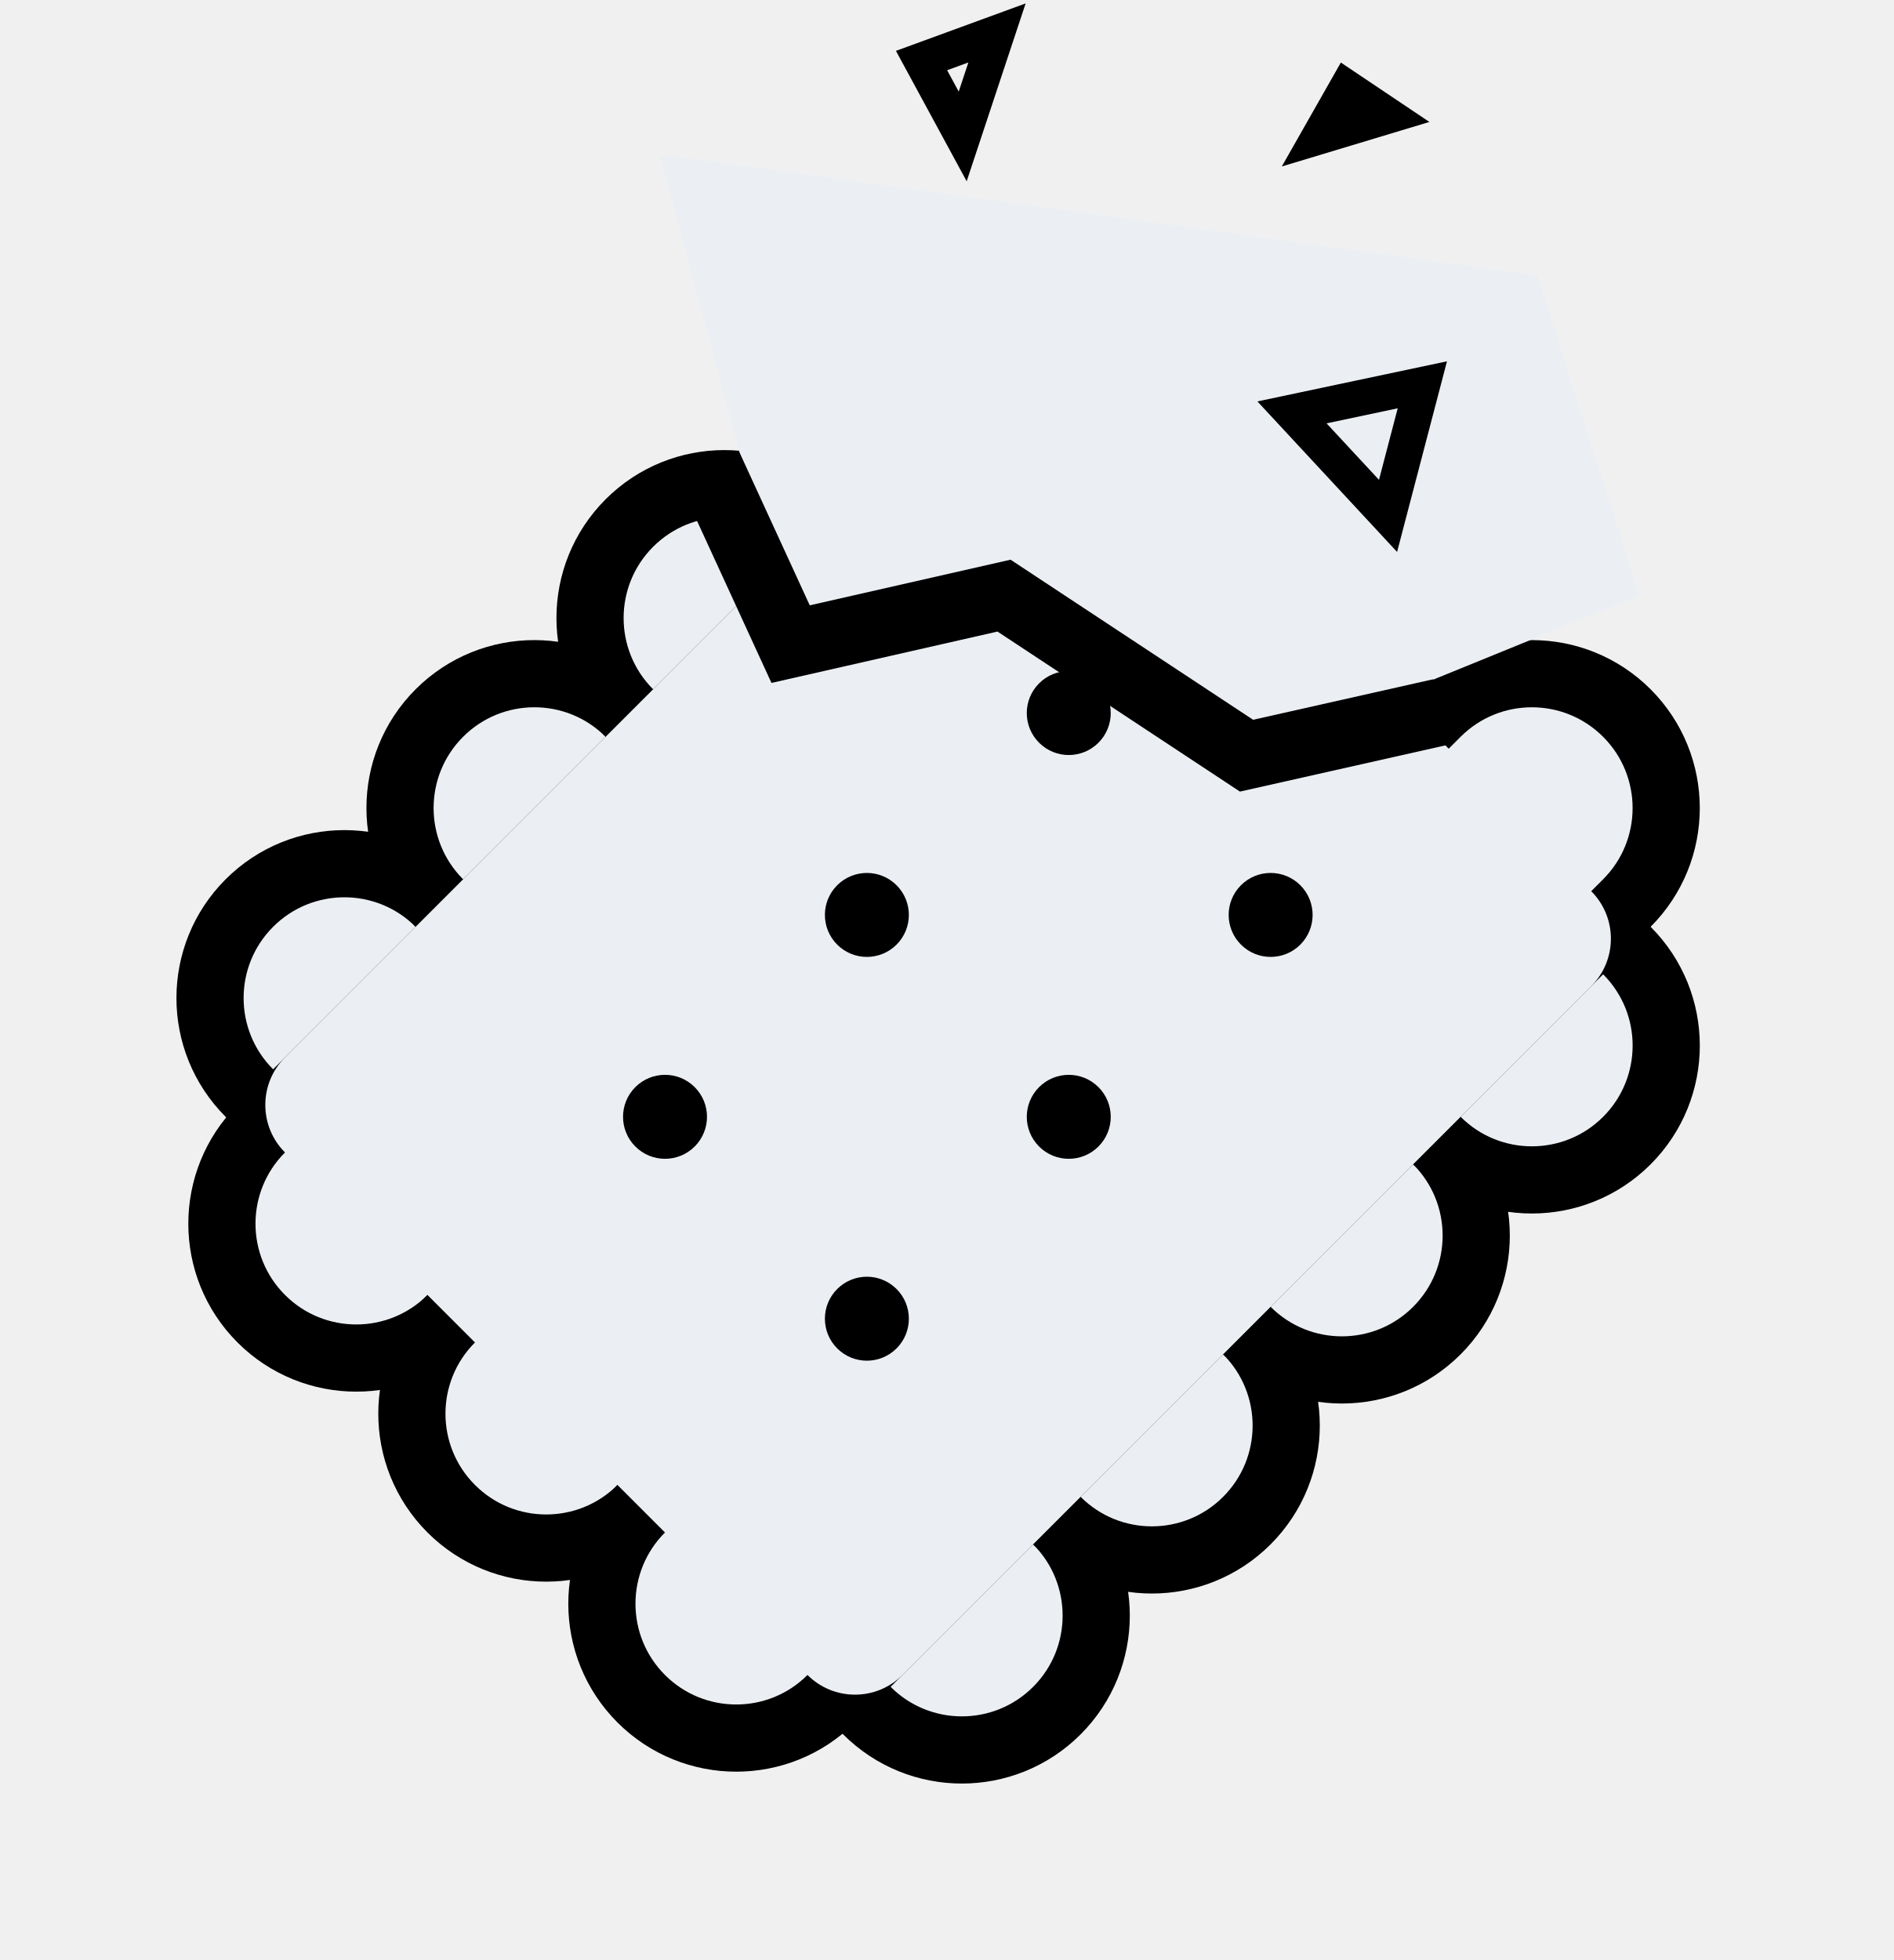
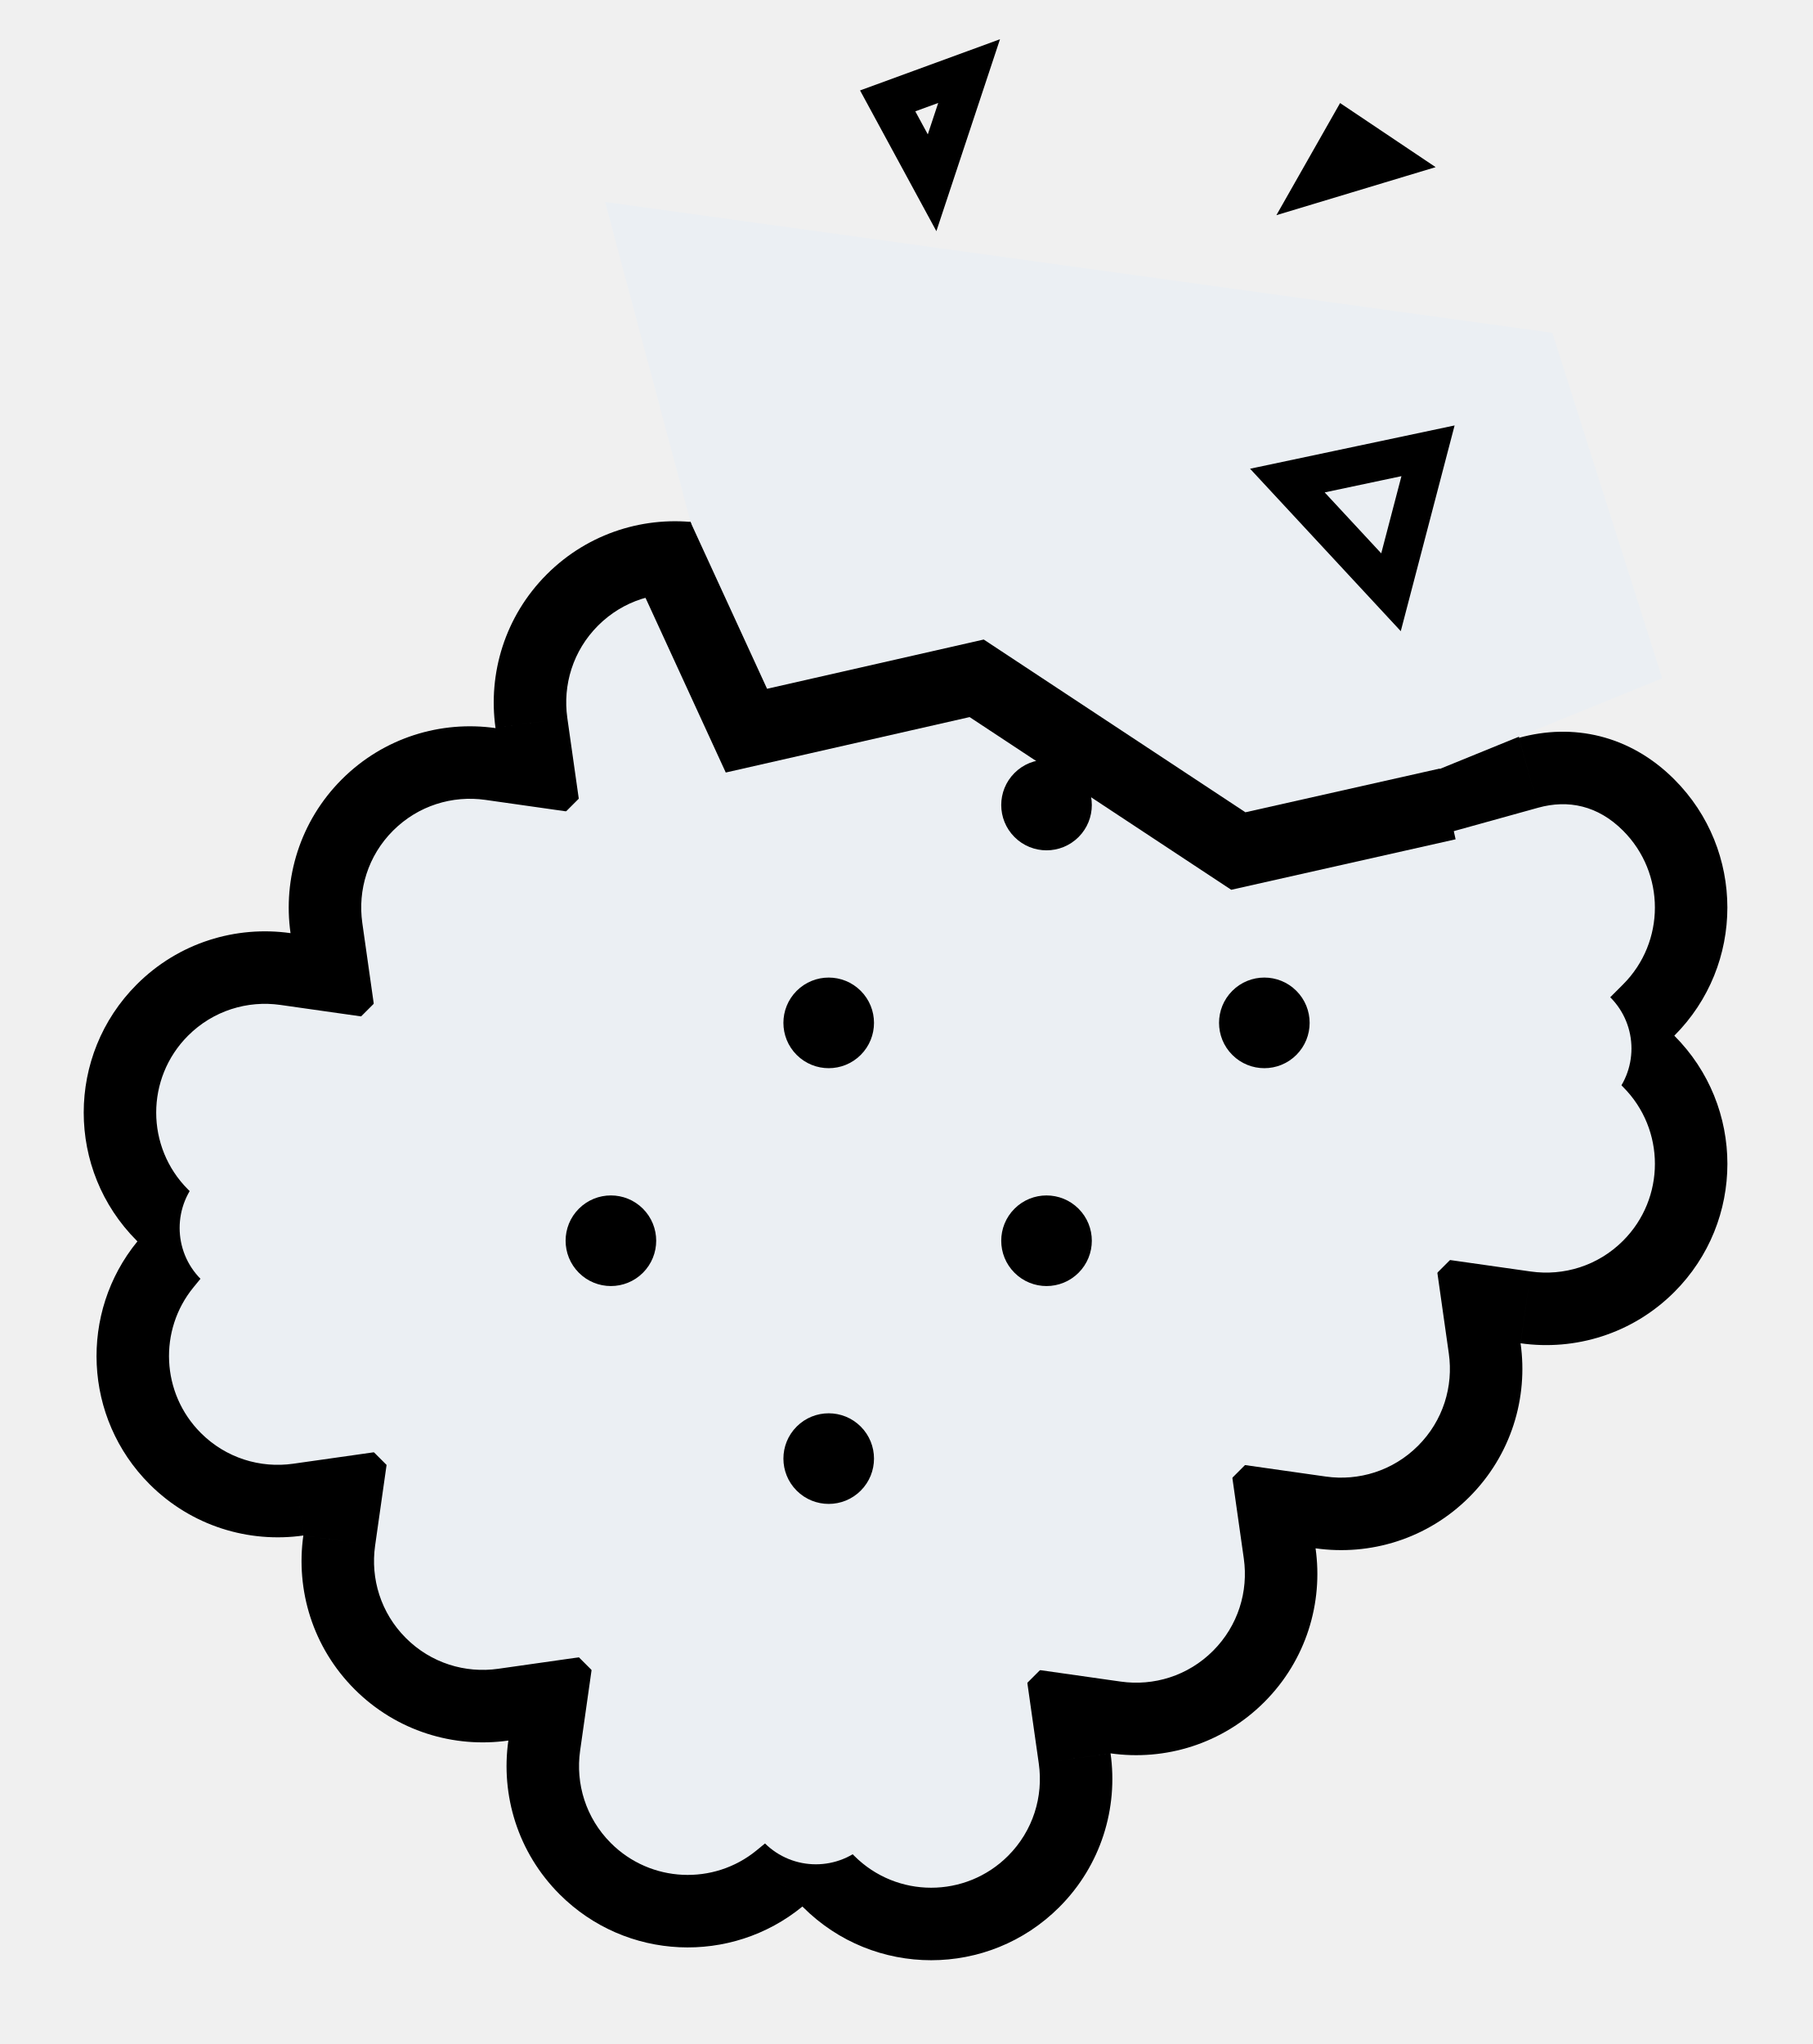
- <svg xmlns="http://www.w3.org/2000/svg" width="115" height="119" viewBox="0 0 115 119" fill="none">
-   <rect x="9.374" y="60.596" width="16.315" height="69.339" rx="8.158" transform="rotate(-45 9.37435 60.5965)" fill="#EBEFF3" stroke="black" stroke-width="4.079" />
-   <rect x="20.91" y="49.06" width="16.315" height="69.339" rx="8.158" transform="rotate(-45 20.9095 49.06)" fill="#EBEFF3" stroke="black" stroke-width="4.079" />
-   <rect x="32.447" y="37.524" width="16.315" height="69.339" rx="8.158" transform="rotate(-45 32.4466 37.5236)" fill="#EBEFF3" stroke="black" stroke-width="4.079" />
-   <rect x="43.984" y="25.987" width="16.315" height="69.339" rx="8.158" transform="rotate(-45 43.9837 25.9871)" fill="#EBEFF3" stroke="black" stroke-width="4.079" />
-   <rect x="10.095" y="74.296" width="84.634" height="16.315" rx="8.158" transform="rotate(-45 10.0951 74.296)" fill="#EBEFF3" stroke="black" stroke-width="4.079" />
-   <rect x="21.63" y="85.832" width="84.634" height="16.315" rx="8.158" transform="rotate(-45 21.6302 85.8325)" fill="#EBEFF3" stroke="black" stroke-width="4.079" />
-   <rect x="33.167" y="97.369" width="84.634" height="16.315" rx="8.158" transform="rotate(-45 33.1673 97.369)" fill="#EBEFF3" stroke="black" stroke-width="4.079" />
-   <rect x="14.42" y="67.086" width="67.299" height="53.024" rx="4.079" transform="rotate(-45 14.4199 67.0858)" fill="#EBEFF3" />
-   <circle cx="40.379" cy="67.807" r="2.549" transform="rotate(-45 40.3786 67.8068)" fill="black" />
-   <circle cx="52.636" cy="55.549" r="2.549" transform="rotate(-45 52.6364 55.5493)" fill="black" />
-   <circle cx="64.894" cy="43.292" r="2.549" transform="rotate(-45 64.8942 43.2918)" fill="black" />
-   <circle cx="52.636" cy="80.064" r="2.549" transform="rotate(-45 52.6364 80.0642)" fill="black" />
-   <circle cx="64.894" cy="67.807" r="2.549" transform="rotate(-45 64.8942 67.8068)" fill="black" />
-   <circle cx="77.152" cy="55.549" r="2.549" transform="rotate(-45 77.152 55.5493)" fill="black" />
-   <path d="M48.004 39.108L40.053 9.363L93.358 16.725L99.543 36.163L75.688 45.881L60.962 36.163L48.004 39.108Z" fill="#EBEFF3" />
-   <path d="M42.998 28.211L48.005 39.108L60.963 36.163L75.688 45.881L87.468 43.231" stroke="black" stroke-width="4.079" />
-   <path d="M55.955 3.676L60.537 2L58.454 8.283L55.955 3.676Z" stroke="black" stroke-width="2.172" />
-   <path d="M81.781 5.351L80.115 8.283L84.28 7.027L81.781 5.351Z" stroke="black" stroke-width="2.172" />
-   <path d="M86.363 23.363L78.448 25.038L84.28 31.322L86.363 23.363Z" stroke="black" stroke-width="2.172" />
+ <svg xmlns="http://www.w3.org/2000/svg" width="102" height="115" viewBox="0 0 102 115" fill="none">
+   <mask id="path-1-inside-1" fill="white">
+     <path fill-rule="evenodd" clip-rule="evenodd" d="M7.698 69.806C3.716 65.824 3.716 59.368 7.698 55.386C10.057 53.027 13.284 52.066 16.35 52.501C15.915 49.435 16.877 46.208 19.235 43.849C21.594 41.491 24.821 40.529 27.887 40.965C27.452 37.898 28.414 34.672 30.772 32.313C33.131 29.954 36.358 28.993 39.425 29.428C38.989 26.362 39.951 23.136 42.309 20.777C46.291 16.796 52.747 16.795 56.729 20.776C60.711 16.795 67.166 16.795 71.148 20.777C73.507 23.136 74.469 26.363 74.033 29.429C77.1 28.993 80.327 29.955 82.685 32.314C85.185 34.813 86.115 38.287 85.477 41.512C88.505 40.672 91.716 41.343 94.222 43.85C98.204 47.832 98.205 54.288 94.223 58.27L94.224 58.271C98.206 62.253 98.206 68.709 94.224 72.691C91.865 75.05 88.638 76.012 85.571 75.576C86.007 78.642 85.045 81.869 82.686 84.227C80.328 86.586 77.101 87.547 74.034 87.112C74.469 90.178 73.508 93.405 71.149 95.763C68.79 98.122 65.564 99.084 62.497 98.648C62.932 101.715 61.971 104.941 59.612 107.3C55.63 111.282 49.174 111.282 45.192 107.3L45.157 107.265C41.151 110.547 35.232 110.318 31.493 106.579C29.134 104.221 28.173 100.994 28.608 97.928C25.542 98.364 22.315 97.402 19.956 95.043C17.597 92.684 16.636 89.458 17.071 86.391C14.005 86.827 10.778 85.865 8.419 83.507C4.68 79.768 4.452 73.848 7.734 69.842L7.698 69.806Z" />
+   </mask>
+   <path fill-rule="evenodd" clip-rule="evenodd" d="M7.698 69.806C3.716 65.824 3.716 59.368 7.698 55.386C10.057 53.027 13.284 52.066 16.35 52.501C15.915 49.435 16.877 46.208 19.235 43.849C21.594 41.491 24.821 40.529 27.887 40.965C27.452 37.898 28.414 34.672 30.772 32.313C33.131 29.954 36.358 28.993 39.425 29.428C38.989 26.362 39.951 23.136 42.309 20.777C46.291 16.796 52.747 16.795 56.729 20.776C60.711 16.795 67.166 16.795 71.148 20.777C73.507 23.136 74.469 26.363 74.033 29.429C77.1 28.993 80.327 29.955 82.685 32.314C85.185 34.813 86.115 38.287 85.477 41.512C88.505 40.672 91.716 41.343 94.222 43.85C98.204 47.832 98.205 54.288 94.223 58.27L94.224 58.271C98.206 62.253 98.206 68.709 94.224 72.691C91.865 75.05 88.638 76.012 85.571 75.576C86.007 78.642 85.045 81.869 82.686 84.227C80.328 86.586 77.101 87.547 74.034 87.112C74.469 90.178 73.508 93.405 71.149 95.763C68.79 98.122 65.564 99.084 62.497 98.648C62.932 101.715 61.971 104.941 59.612 107.3C55.63 111.282 49.174 111.282 45.192 107.3L45.157 107.265C41.151 110.547 35.232 110.318 31.493 106.579C29.134 104.221 28.173 100.994 28.608 97.928C25.542 98.364 22.315 97.402 19.956 95.043C17.597 92.684 16.636 89.458 17.071 86.391C14.005 86.827 10.778 85.865 8.419 83.507C4.68 79.768 4.452 73.848 7.734 69.842L7.698 69.806Z" fill="#EBEFF3" />
+   <path d="M16.35 52.501L15.777 56.539L21.152 57.303L20.389 51.928L16.35 52.501ZM27.887 40.965L27.314 45.003L32.689 45.767L31.926 40.391L27.887 40.965ZM39.425 29.428L38.851 33.467L44.226 34.23L43.463 28.855L39.425 29.428ZM56.729 20.776L53.845 23.661L56.729 26.543L59.612 23.661L56.729 20.776ZM74.033 29.429L69.995 28.855L69.231 34.231L74.607 33.467L74.033 29.429ZM85.477 41.512L81.476 40.721L80.192 47.211L86.568 45.442L85.477 41.512ZM94.223 58.27L91.339 55.386L88.455 58.27L91.339 61.154L94.223 58.27ZM85.571 75.576L86.145 71.538L80.77 70.774L81.533 76.149L85.571 75.576ZM74.034 87.112L74.608 83.074L69.233 82.31L69.996 87.685L74.034 87.112ZM62.497 98.648L63.071 94.61L57.695 93.846L58.459 99.222L62.497 98.648ZM45.157 107.265L48.041 104.381L45.429 101.769L42.572 104.11L45.157 107.265ZM28.608 97.928L32.646 98.501L33.41 93.126L28.035 93.89L28.608 97.928ZM17.071 86.391L21.109 86.965L21.873 81.59L16.497 82.353L17.071 86.391ZM7.734 69.842L10.889 72.427L13.23 69.57L10.618 66.958L7.734 69.842ZM4.814 52.502C-0.761 58.077 -0.761 67.116 4.814 72.691L10.582 66.922C8.193 64.533 8.193 60.659 10.582 58.27L4.814 52.502ZM16.924 48.463C12.642 47.855 8.118 49.198 4.814 52.502L10.582 58.27C11.996 56.857 13.925 56.276 15.777 56.539L16.924 48.463ZM16.351 40.965C13.047 44.269 11.704 48.793 12.312 53.075L20.389 51.928C20.126 50.077 20.706 48.147 22.119 46.734L16.351 40.965ZM28.461 36.926C24.179 36.318 19.655 37.661 16.351 40.965L22.119 46.734C23.533 45.32 25.462 44.74 27.314 45.003L28.461 36.926ZM27.888 29.429C24.584 32.733 23.241 37.257 23.849 41.538L31.926 40.391C31.663 38.54 32.243 36.61 33.656 35.197L27.888 29.429ZM39.998 25.39C35.716 24.782 31.192 26.125 27.888 29.429L33.656 35.197C35.07 33.784 36.999 33.203 38.851 33.467L39.998 25.39ZM39.425 17.893C36.122 21.197 34.779 25.72 35.386 30.001L43.463 28.855C43.2 27.004 43.78 25.075 45.194 23.661L39.425 17.893ZM59.612 17.892C54.037 12.318 45 12.319 39.425 17.893L45.194 23.661C47.583 21.272 51.456 21.272 53.845 23.661L59.612 17.892ZM74.032 17.893C68.458 12.319 59.42 12.318 53.845 17.892L59.612 23.661C62.002 21.272 65.875 21.272 68.264 23.661L74.032 17.893ZM78.071 30.003C78.679 25.721 77.336 21.197 74.032 17.893L68.264 23.661C69.677 25.075 70.258 27.004 69.995 28.855L78.071 30.003ZM85.57 29.43C82.265 26.125 77.741 24.782 73.459 25.391L74.607 33.467C76.458 33.204 78.388 33.784 79.801 35.198L85.57 29.43ZM89.479 42.304C90.369 37.8 89.071 32.931 85.57 29.43L79.801 35.198C81.298 36.695 81.861 38.773 81.476 40.721L89.479 42.304ZM86.568 45.442C88.246 44.977 89.919 45.315 91.338 46.734L97.107 40.966C93.513 37.372 88.765 36.367 84.387 37.582L86.568 45.442ZM91.338 46.734C93.728 49.123 93.728 52.997 91.339 55.386L97.107 61.154C102.682 55.579 102.681 46.541 97.107 40.966L91.338 46.734ZM97.108 55.387L97.107 55.386L91.339 61.154L91.339 61.155L97.108 55.387ZM97.108 75.575C102.683 70 102.683 60.962 97.108 55.387L91.339 61.155C93.729 63.544 93.729 67.418 91.339 69.807L97.108 75.575ZM84.998 79.614C89.279 80.222 93.803 78.88 97.108 75.575L91.339 69.807C89.926 71.221 87.996 71.801 86.145 71.538L84.998 79.614ZM85.57 87.111C88.874 83.808 90.217 79.284 89.609 75.003L81.533 76.149C81.796 78 81.216 79.93 79.802 81.343L85.57 87.111ZM73.46 91.15C77.742 91.758 82.266 90.415 85.57 87.111L79.802 81.343C78.389 82.756 76.459 83.337 74.608 83.074L73.46 91.15ZM74.033 98.648C77.337 95.344 78.68 90.82 78.072 86.538L69.996 87.685C70.259 89.537 69.678 91.466 68.265 92.879L74.033 98.648ZM61.923 102.686C66.205 103.295 70.729 101.952 74.033 98.648L68.265 92.879C66.852 94.293 64.922 94.873 63.071 94.61L61.923 102.686ZM62.496 110.184C65.8 106.88 67.143 102.356 66.535 98.075L58.459 99.222C58.722 101.073 58.141 103.003 56.728 104.416L62.496 110.184ZM42.307 110.184C47.882 115.759 56.921 115.759 62.496 110.184L56.728 104.416C54.339 106.805 50.465 106.805 48.076 104.416L42.307 110.184ZM42.273 110.149L42.307 110.184L48.076 104.416L48.041 104.381L42.273 110.149ZM42.572 104.11C40.172 106.076 36.619 105.937 34.377 103.695L28.609 109.464C33.845 114.699 42.131 115.017 47.742 110.42L42.572 104.11ZM34.377 103.695C32.964 102.282 32.384 100.352 32.646 98.501L24.57 97.355C23.962 101.636 25.305 106.16 28.609 109.464L34.377 103.695ZM17.072 97.927C20.376 101.231 24.9 102.574 29.182 101.966L28.035 93.89C26.183 94.153 24.253 93.573 22.84 92.159L17.072 97.927ZM13.033 85.818C12.425 90.1 13.768 94.623 17.072 97.927L22.84 92.159C21.427 90.746 20.846 88.816 21.109 86.965L13.033 85.818ZM5.535 86.391C8.839 89.695 13.363 91.038 17.645 90.43L16.497 82.353C14.646 82.616 12.716 82.036 11.303 80.623L5.535 86.391ZM4.579 67.257C-0.019 72.868 0.298 81.155 5.535 86.391L11.303 80.623C9.061 78.381 8.922 74.827 10.889 72.427L4.579 67.257ZM4.814 72.691L4.85 72.726L10.618 66.958L10.582 66.922L4.814 72.691Z" fill="black" mask="url(#path-1-inside-1)" />
+   <path d="M11.304 71.97C9.711 70.377 9.711 67.795 11.304 66.202L53.124 24.382C54.717 22.789 57.299 22.789 58.892 24.382L90.617 56.107C92.21 57.7 92.21 60.283 90.617 61.876L48.797 103.695C47.205 105.288 44.622 105.288 43.029 103.695L11.304 71.97Z" fill="#EBEFF3" />
+   <circle cx="34.379" cy="69.807" r="2.549" transform="rotate(-45 34.3786 69.8068)" fill="black" />
+   <circle cx="46.636" cy="57.549" r="2.549" transform="rotate(-45 46.6364 57.5493)" fill="black" />
+   <circle cx="58.894" cy="45.292" r="2.549" transform="rotate(-45 58.8942 45.2918)" fill="black" />
+   <circle cx="46.636" cy="82.064" r="2.549" transform="rotate(-45 46.6364 82.0642)" fill="black" />
+   <circle cx="58.894" cy="69.807" r="2.549" transform="rotate(-45 58.8942 69.8068)" fill="black" />
+   <circle cx="71.152" cy="57.549" r="2.549" transform="rotate(-45 71.152 57.5493)" fill="black" />
+   <path d="M42.004 41.108L34.053 11.363L87.358 18.725L93.543 38.163L69.688 47.881L54.962 38.163L42.004 41.108Z" fill="#EBEFF3" />
+   <path d="M36.998 30.211L42.005 41.108L54.963 38.163L69.688 47.881L81.468 45.231" stroke="black" stroke-width="4.079" />
+   <path d="M49.955 5.676L54.537 4L52.454 10.283L49.955 5.676Z" stroke="black" stroke-width="2.172" />
+   <path d="M75.781 7.351L74.115 10.283L78.28 9.027L75.781 7.351Z" stroke="black" stroke-width="2.172" />
+   <path d="M80.363 25.363L72.448 27.038L78.28 33.322L80.363 25.363Z" stroke="black" stroke-width="2.172" />
</svg>
